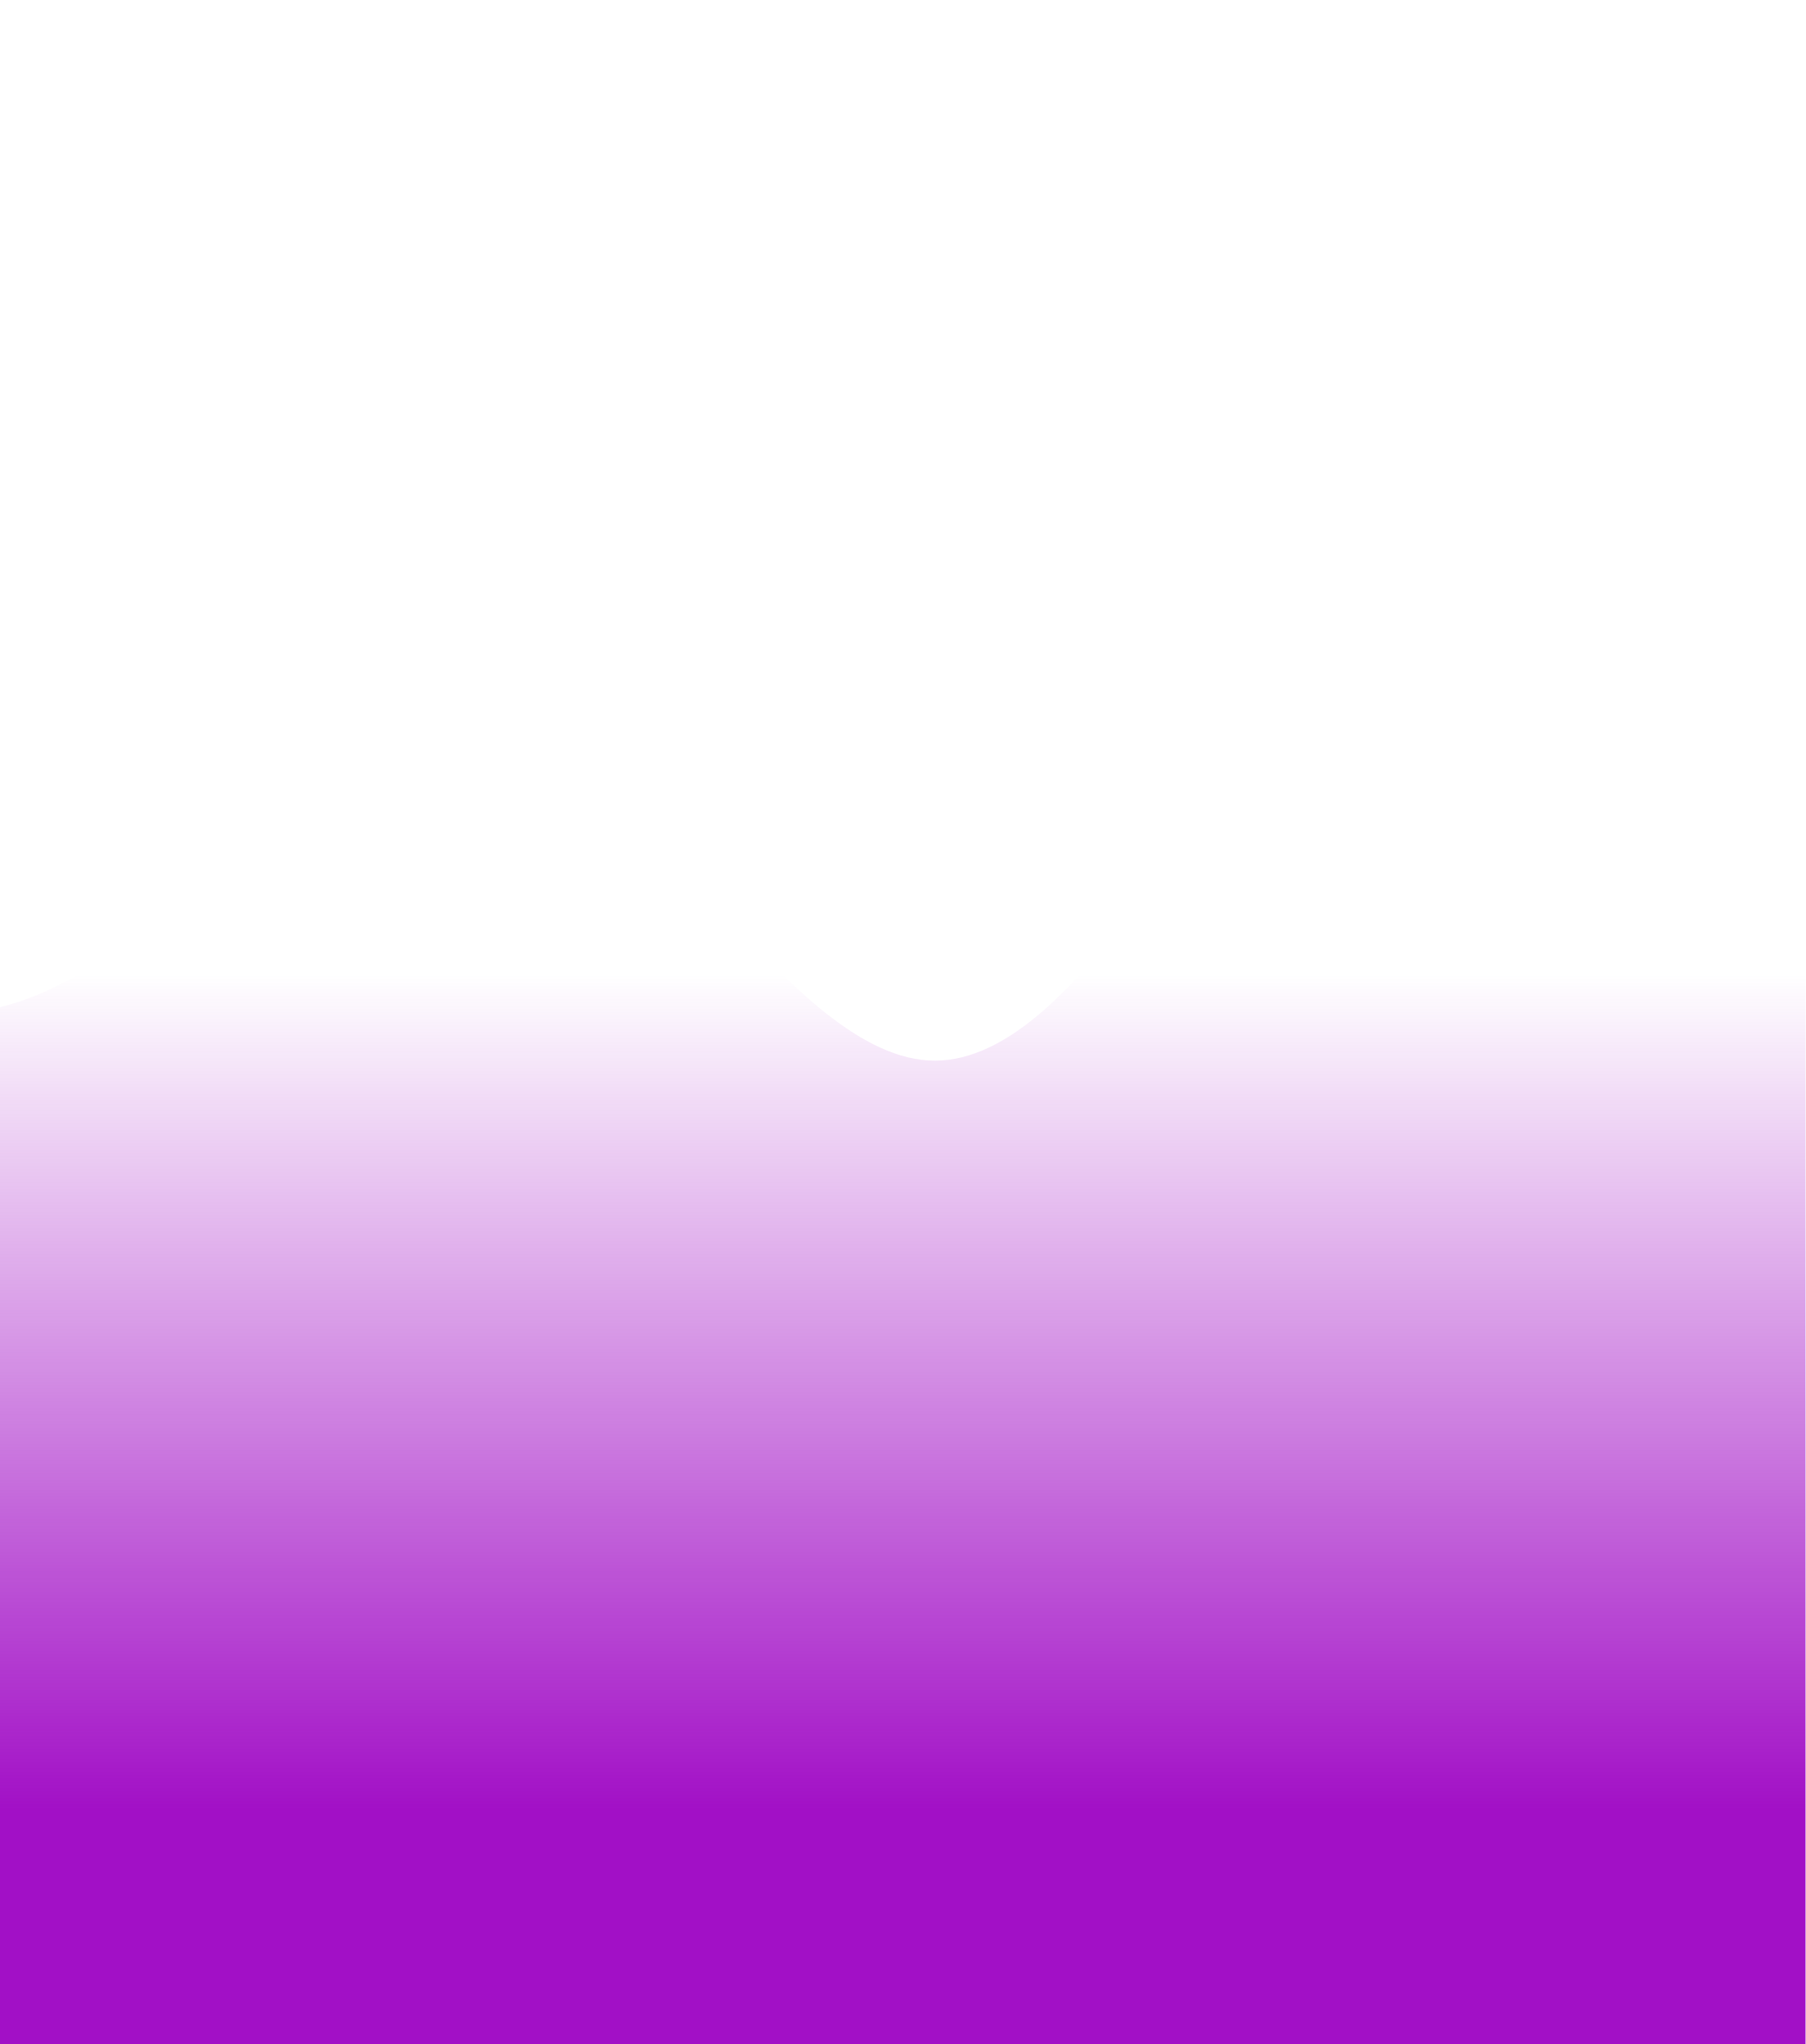
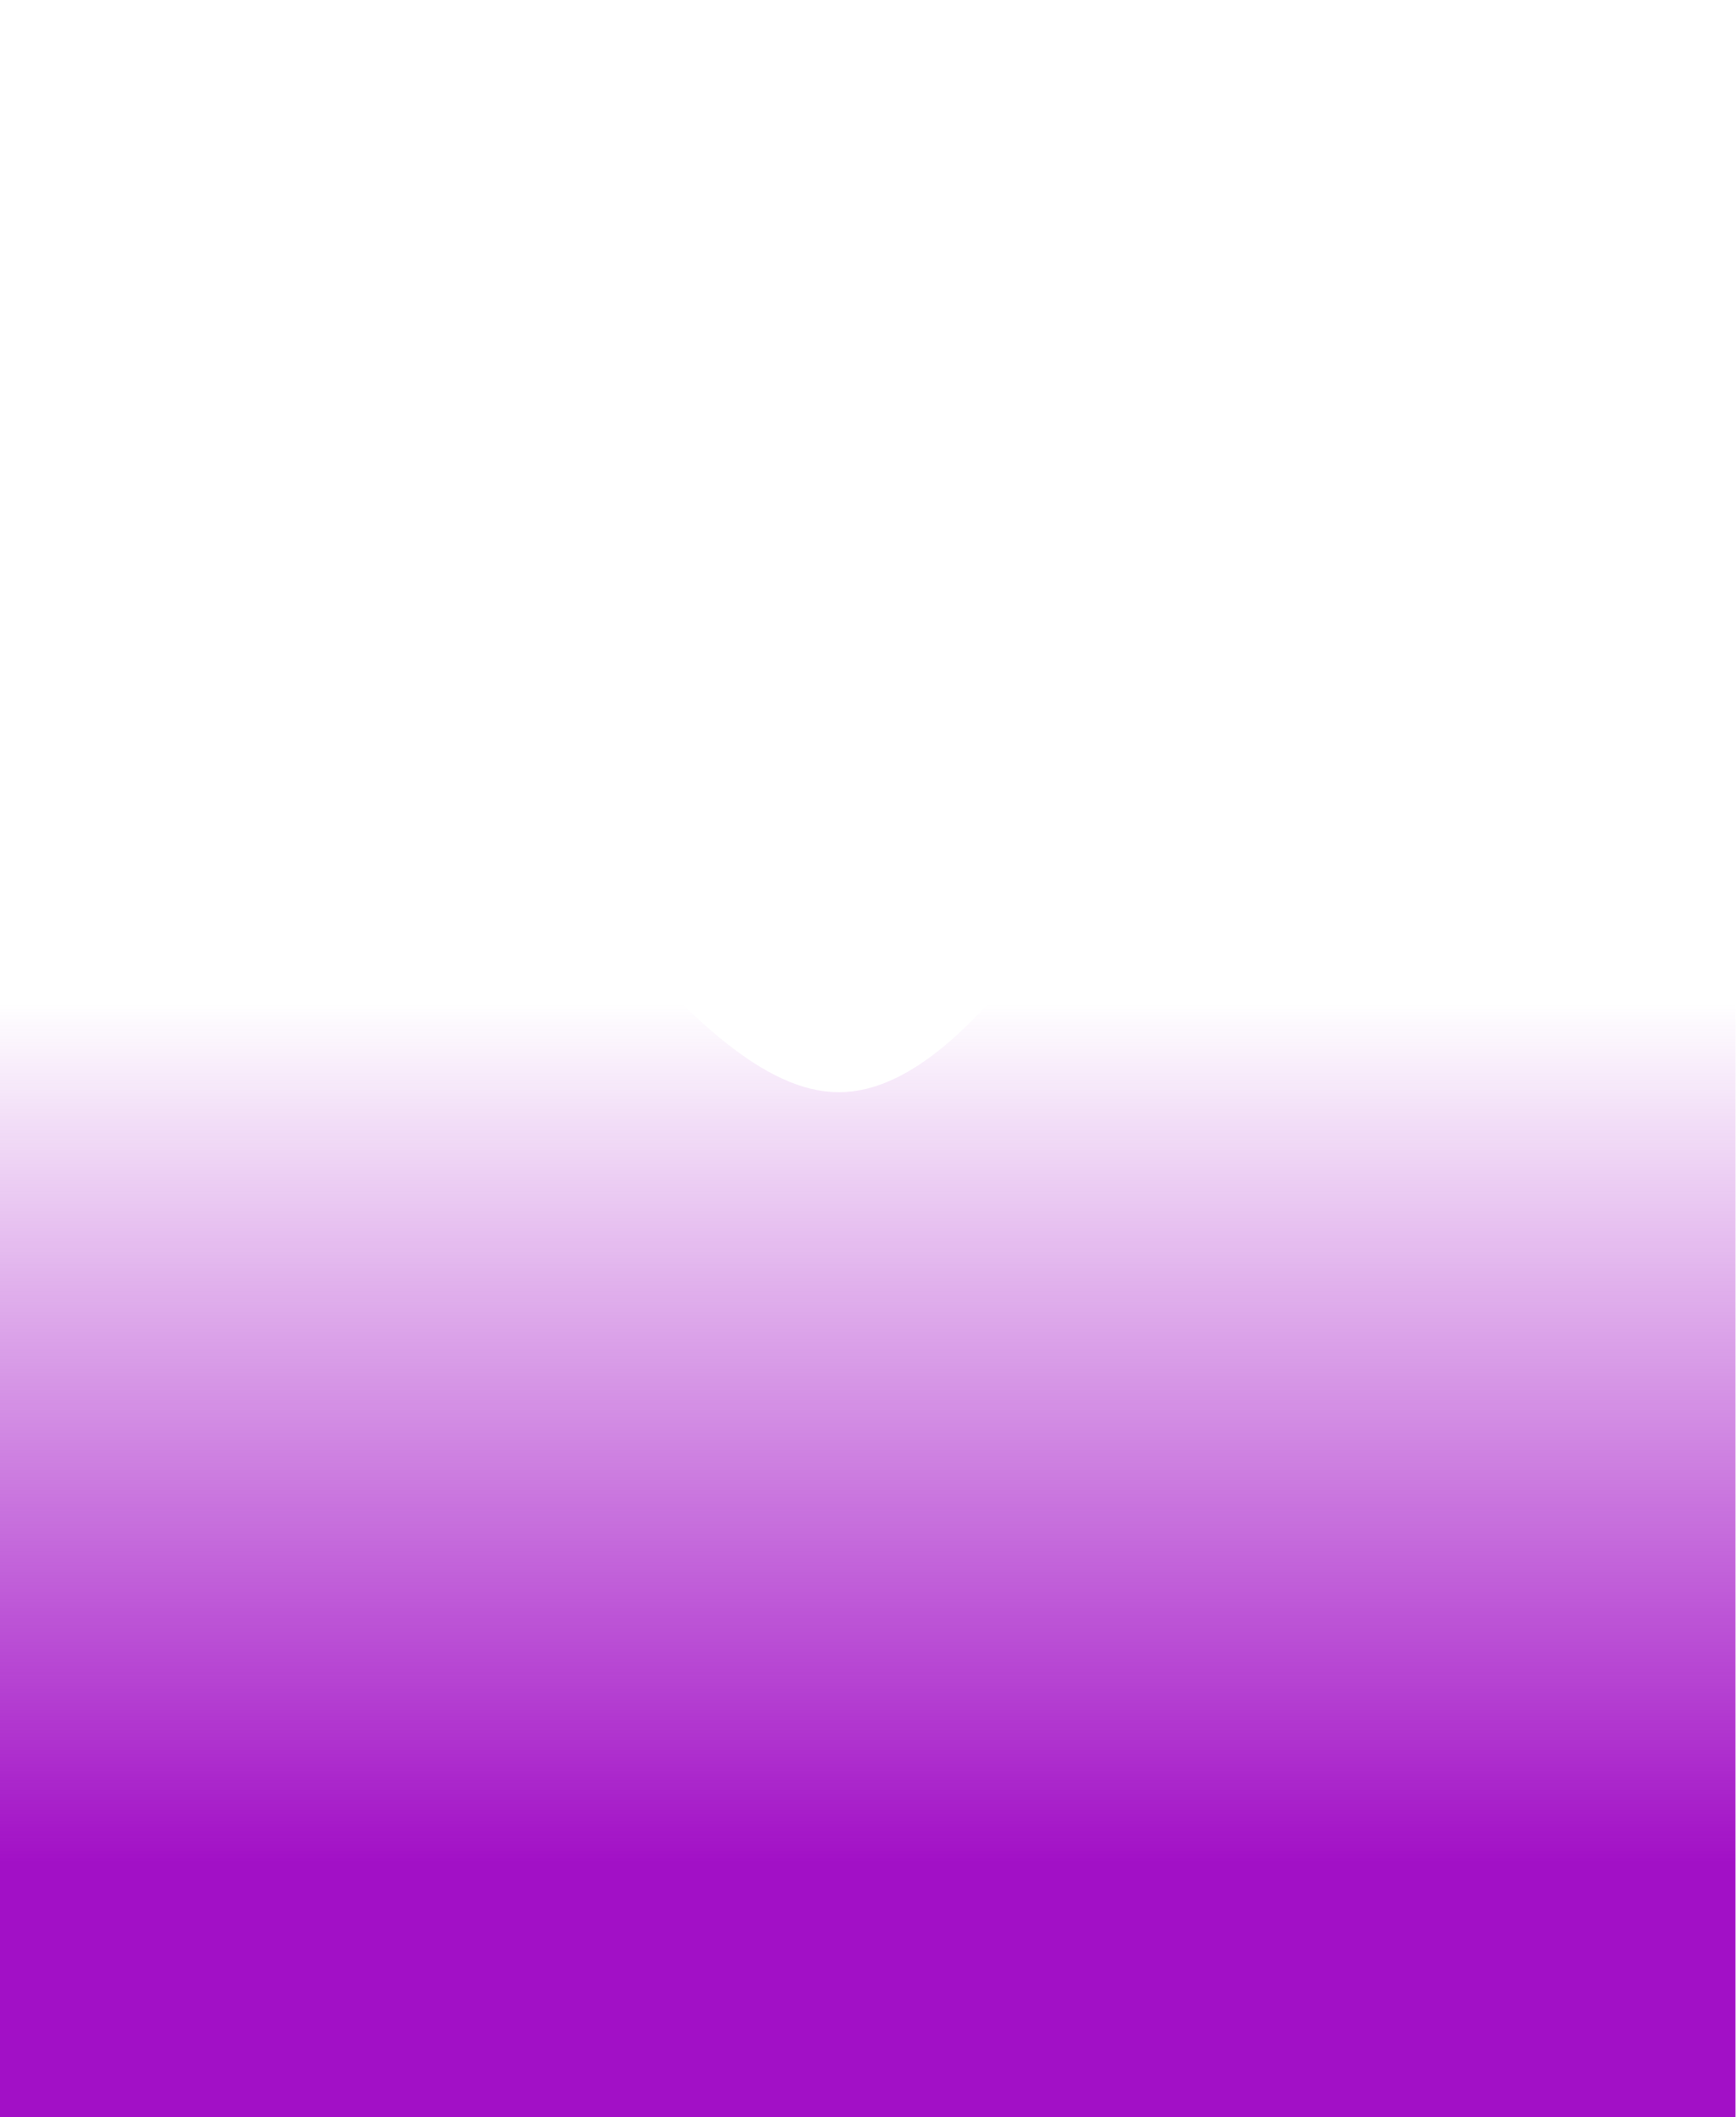
- <svg xmlns="http://www.w3.org/2000/svg" width="765" height="866" viewBox="0 0 765 866" fill="none">
-   <path fill-rule="evenodd" clip-rule="evenodd" d="M-158 388.344L-127.919 399.439C-96.256 416.083 -34.511 449.369 27.233 416.083C87.394 388.344 149.139 288.484 210.883 305.127C272.628 321.771 334.372 449.369 396.117 449.369C457.861 449.369 519.606 321.771 579.767 221.911C641.511 127.599 703.256 61.026 734.919 27.739L765 0V871H734.919C703.256 871 641.511 871 579.767 871C519.606 871 457.861 871 396.117 871C334.372 871 272.628 871 210.883 871C149.139 871 87.394 871 27.233 871C-34.511 871 -96.256 871 -127.919 871H-158V388.344Z" fill="url(#paint0_linear_286_4110)" />
+ <svg xmlns="http://www.w3.org/2000/svg" width="714" height="871" viewBox="0 0 714 871" fill="none">
+   <path fill-rule="evenodd" clip-rule="evenodd" d="M-209 388.344L-178.919 399.439C-147.256 416.083 -85.511 449.369 -23.767 416.083C36.395 388.344 98.139 288.484 159.883 305.127C221.628 321.771 283.372 449.369 345.117 449.369C406.861 449.369 468.606 321.771 528.767 221.911C590.511 127.599 652.256 61.026 683.919 27.739L714 0V871H683.919C652.256 871 590.511 871 528.767 871C468.606 871 406.861 871 345.117 871C283.372 871 221.628 871 159.883 871C98.139 871 36.395 871 -23.767 871C-85.511 871 -147.256 871 -178.919 871H-209V388.344Z" fill="url(#paint0_linear_253_2811)" />
  <defs>
-     <linearGradient id="paint0_linear_286_4110" x1="303.5" y1="0" x2="303.5" y2="871" gradientUnits="userSpaceOnUse">
+     <linearGradient id="paint0_linear_253_2811" x1="252.5" y1="0" x2="252.5" y2="871" gradientUnits="userSpaceOnUse">
      <stop offset="0.474" stop-color="#A210C6" stop-opacity="0" />
      <stop offset="0.88" stop-color="#A210C6" />
    </linearGradient>
  </defs>
</svg>
